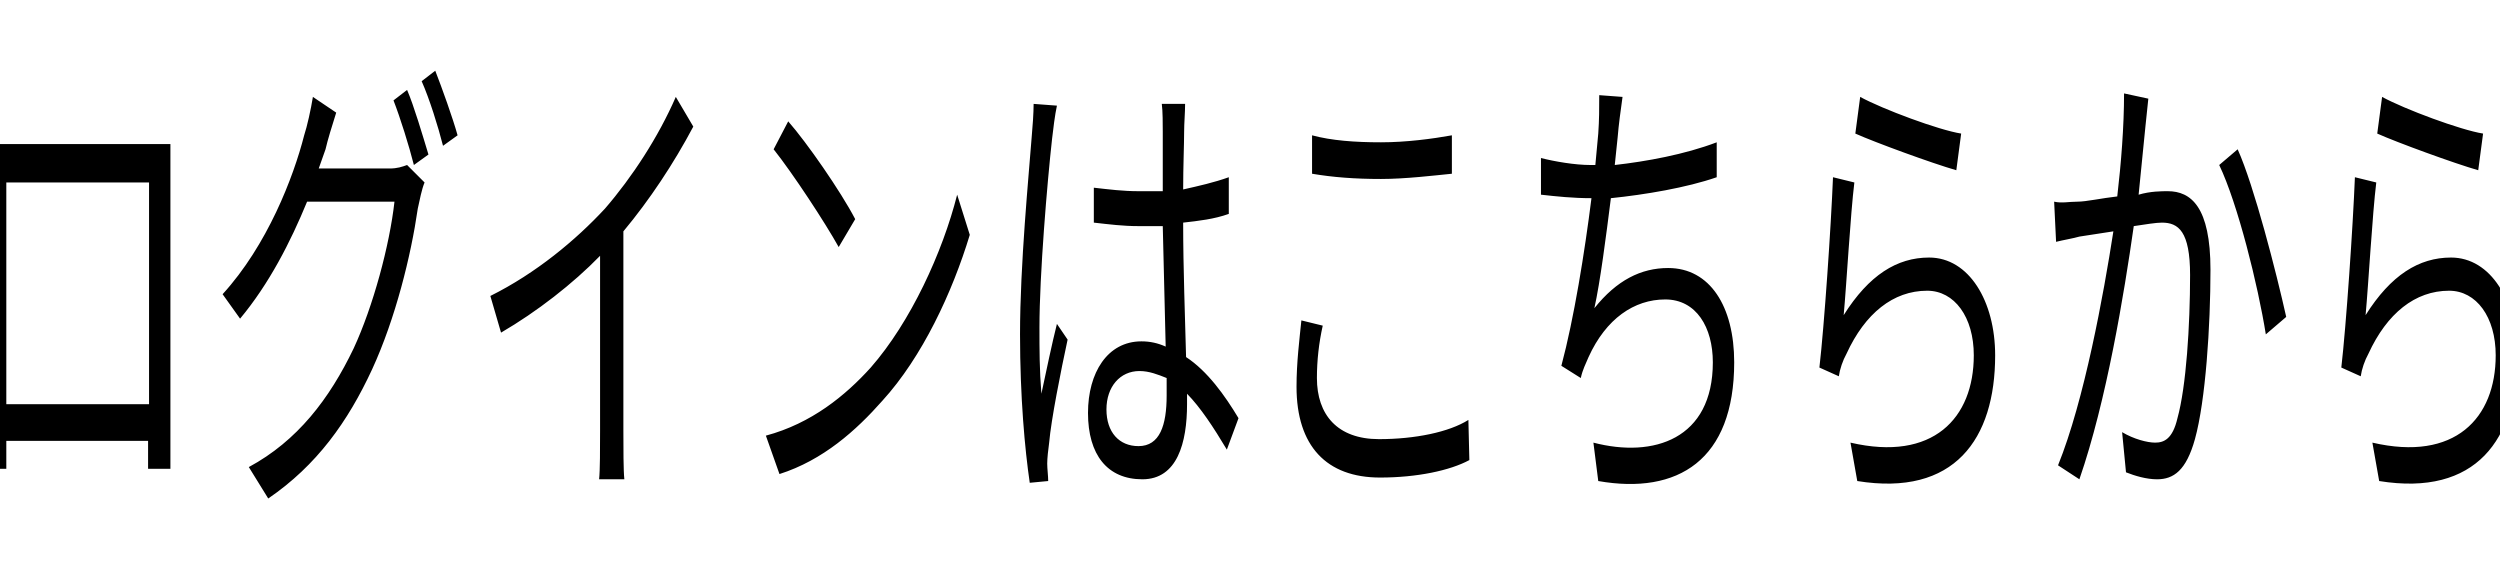
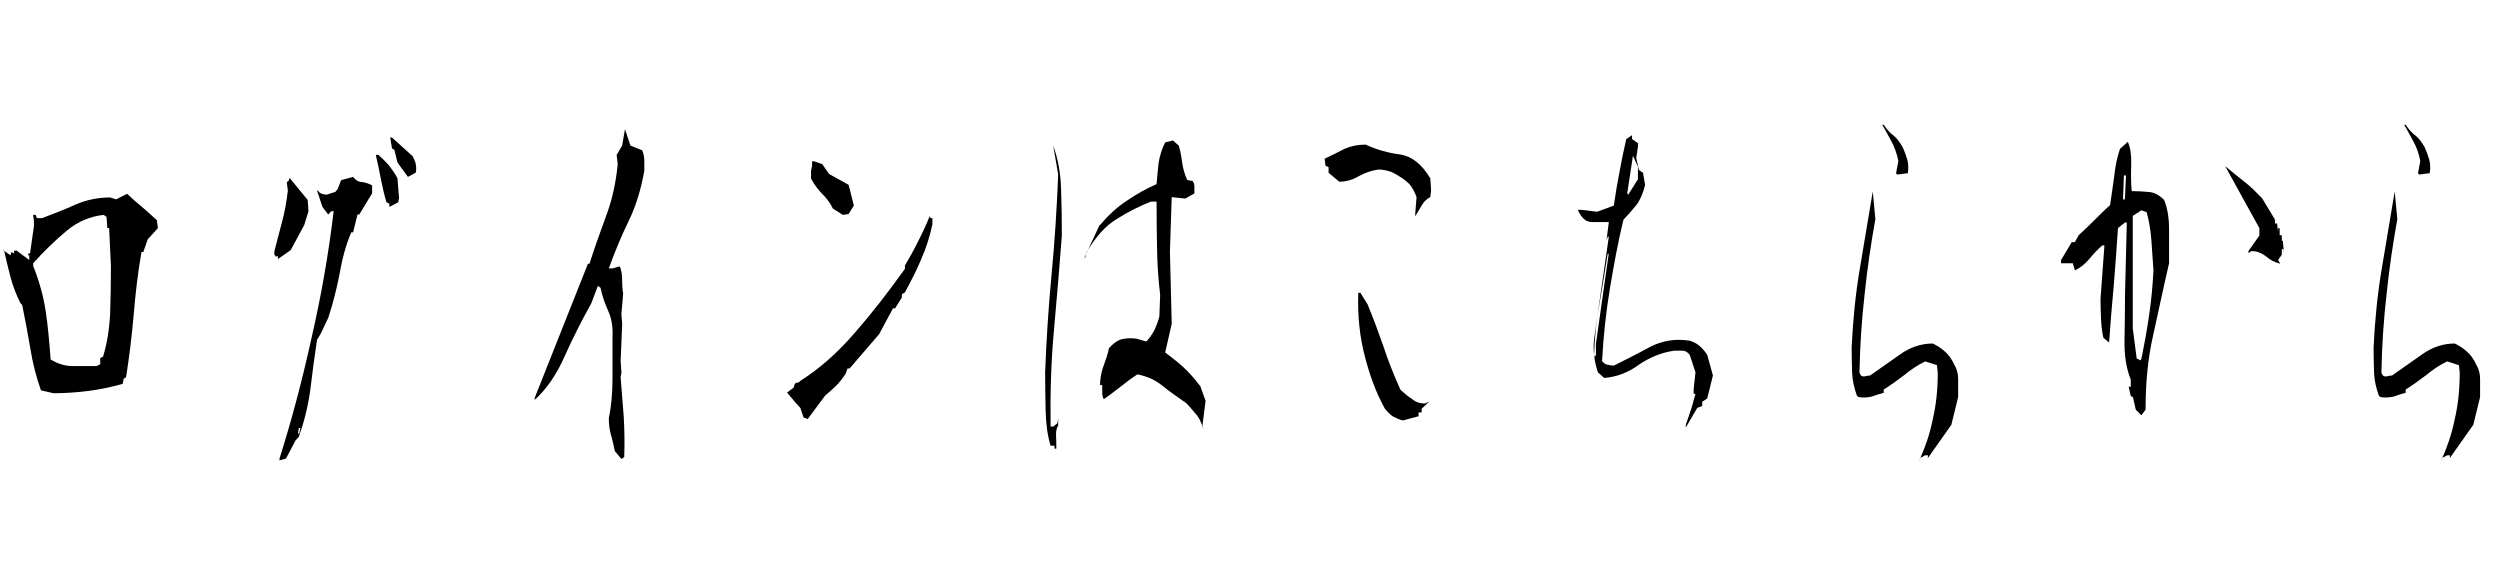
<svg xmlns="http://www.w3.org/2000/svg" width="30mm" height="7mm" viewBox="0 0 30 7" version="1.1" id="svg5">
  <defs id="defs2">
    <rect x="-1.895" y="4.001" width="213.315" height="77.703" id="rect268" />
  </defs>
  <g id="layer1">
    <path style="fill:none;fill-rule:evenodd;stroke:#000000;stroke-width:0.219px;stroke-linecap:butt;stroke-linejoin:miter;stroke-opacity:1" d="m 4.419,7.737 v 0" id="path208" />
    <text xml:space="preserve" style="font-size:8.86px;font-family:KouzanBrushFontGyousyoOTF;-inkscape-font-specification:KouzanBrushFontGyousyoOTF;fill:#000000;stroke-width:0.166" x="-1.362" y="8.468" id="text214" transform="scale(0.6776329,1.475725)">
      <tspan id="tspan212" style="stroke-width:0.166" x="-1.362" y="8.468" />
    </text>
    <text xml:space="preserve" transform="scale(0.2645833)" id="text266" style="font-size:53.333px;font-family:KouzanBrushFontGyousyoOTF;-inkscape-font-specification:KouzanBrushFontGyousyoOTF;white-space:pre;shape-inside:url(#rect268);display:inline;fill:#000000" />
-     <text xml:space="preserve" style="font-size:4.199px;font-family:KouzanBrushFontGyousyoOTF;-inkscape-font-specification:KouzanBrushFontGyousyoOTF;fill:#000000;stroke-width:0.079" x="-0.869" y="4.166" id="text932" transform="scale(0.7457248,1.340977)">
-       <tspan id="tspan930" style="stroke-width:0.079" x="-0.869" y="4.166">ログインはこちらから</tspan>
-     </text>
+     <g aria-label="ログインはこちらから" transform="scale(0.7457248,1.340977)" id="text932" style="font-size:4.199px;font-family:KouzanBrushFontGyousyoOTF;-inkscape-font-specification:KouzanBrushFontGyousyoOTF;stroke-width:0.079">
+       <path d="m 0.861,3.519 c 0.193,0 0.382,-0.008 0.567,-0.021 0.181,-0.013 0.361,-0.034 0.546,-0.063 l 0.017,-0.046 0.038,-0.013 c 0.05,-0.181 0.092,-0.365 0.122,-0.558 0.029,-0.193 0.067,-0.378 0.126,-0.563 h 0.029 L 2.377,2.142 2.541,2.041 2.524,1.97 C 2.444,1.932 2.369,1.89 2.285,1.852 2.201,1.814 2.125,1.776 2.045,1.734 l -0.176,0.05 -0.097,-0.017 c -0.193,0 -0.378,0.021 -0.554,0.063 -0.181,0.046 -0.361,0.084 -0.542,0.122 h -0.084 l -0.017,-0.029 h -0.042 l 0.013,0.055 v 0.046 l -0.063,0.244 h -0.029 v 0.017 h 0.017 v 0.042 L 0.269,2.243 h -0.042 v 0.025 l -0.042,-0.013 -0.017,0.029 -0.109,-0.042 v -0.017 c 0.034,0.088 0.071,0.172 0.109,0.252 0.038,0.08 0.092,0.16 0.16,0.235 l 0.029,0.017 c 0.046,0.122 0.088,0.252 0.13,0.386 0.038,0.134 0.097,0.26 0.172,0.378 z m 0.752,-0.26 -0.059,0.017 c -0.126,0 -0.252,0 -0.382,0 -0.126,0 -0.244,-0.021 -0.357,-0.059 C 0.794,3.066 0.773,2.923 0.735,2.784 0.698,2.646 0.626,2.507 0.534,2.381 V 2.356 C 0.702,2.251 0.882,2.154 1.071,2.066 1.26,1.978 1.462,1.936 1.668,1.923 l 0.046,0.017 0.013,0.101 h 0.029 l 0.029,0.34 c 0,0.143 -0.004,0.29 -0.013,0.428 -0.013,0.139 -0.05,0.265 -0.113,0.382 l -0.046,0.013 z" id="path294" />
+       <path d="m 4.498,4.12 0.105,-0.017 0.155,-0.164 0.05,-0.029 C 4.892,3.779 4.955,3.641 4.993,3.49 5.023,3.343 5.06,3.196 5.102,3.04 l 0.055,-0.05 0.126,-0.147 C 5.359,2.713 5.417,2.587 5.464,2.452 5.506,2.318 5.564,2.192 5.653,2.079 h 0.029 L 5.753,1.919 h 0.029 L 5.988,1.73 V 1.659 C 5.934,1.642 5.879,1.634 5.829,1.629 c -0.059,0 -0.109,-0.017 -0.147,-0.046 l -0.193,0.029 -0.055,0.08 -0.038,0.025 -0.139,0.025 c -0.029,0 -0.055,-0.004 -0.08,-0.008 -0.021,-0.004 -0.042,-0.013 -0.063,-0.029 h -0.013 l 0.088,0.147 0.092,0.067 0.05,-0.029 h 0.038 C 5.287,2.276 5.165,2.658 5.01,3.032 4.859,3.414 4.687,3.771 4.498,4.103 Z m 0.319,-0.244 -0.008,0.008 -0.013,-0.008 0.013,-0.046 h 0.025 z M 4.473,2.318 4.678,2.238 4.897,2.012 4.964,1.89 4.951,1.789 4.666,1.596 h -0.013 v 0.017 l -0.038,0.017 0.017,0.076 c -0.021,0.097 -0.05,0.193 -0.092,0.277 -0.046,0.092 -0.084,0.181 -0.126,0.269 v 0.029 h 0.013 v 0.013 h 0.046 z M 6.266,1.852 6.408,1.81 6.421,1.772 6.396,1.596 C 6.354,1.55 6.303,1.512 6.249,1.474 6.194,1.44 6.14,1.411 6.089,1.386 h -0.042 c 0.029,0.067 0.055,0.139 0.08,0.21 0.025,0.071 0.055,0.147 0.092,0.214 l 0.046,0.013 z M 6.564,1.583 6.69,1.545 c 0.013,-0.029 0.008,-0.059 -0.004,-0.088 -0.013,-0.021 -0.029,-0.042 -0.046,-0.059 L 6.308,1.231 h -0.029 l 0.029,0.097 0.038,0.013 0.05,0.113 z" id="path296" />
+       <path d="m 9.999,4.107 0.046,-0.017 c 0.008,-0.122 0.004,-0.244 -0.008,-0.361 -0.017,-0.122 -0.034,-0.239 -0.05,-0.353 l 0.013,-0.042 -0.013,-0.101 0.025,-0.336 -0.013,-0.084 0.029,-0.185 c -0.013,-0.038 -0.017,-0.08 -0.017,-0.126 0,-0.046 -0.013,-0.088 -0.038,-0.118 L 9.856,2.402 H 9.797 C 9.894,2.251 9.999,2.112 10.116,1.978 c 0.118,-0.134 0.197,-0.281 0.252,-0.449 0,-0.029 0,-0.063 0,-0.092 0,-0.034 -0.013,-0.063 -0.034,-0.092 l -0.189,-0.042 -0.088,-0.147 -0.046,0.147 -0.088,0.084 0.017,0.084 C 9.91,1.638 9.847,1.797 9.751,1.936 9.658,2.079 9.566,2.217 9.486,2.36 h -0.025 l -0.857,1.201 v 0.017 C 8.798,3.481 8.957,3.351 9.087,3.187 9.218,3.024 9.365,2.864 9.516,2.713 l 0.105,-0.155 0.042,0.017 c 0.029,0.076 0.071,0.143 0.126,0.21 0.055,0.067 0.076,0.147 0.067,0.239 0,0.122 0,0.244 0,0.37 0,0.13 -0.021,0.248 -0.059,0.349 0,0.059 0.013,0.109 0.038,0.155 0.021,0.042 0.042,0.092 0.059,0.139 z" id="path298" />
+       <path d="m 12.997,3.75 0.281,-0.21 c 0.063,-0.029 0.122,-0.059 0.176,-0.088 0.055,-0.029 0.105,-0.067 0.155,-0.109 l 0.029,-0.046 h 0.034 L 14.147,2.99 14.37,2.759 h 0.034 l 0.109,-0.097 v -0.029 l 0.05,-0.017 c 0.092,-0.097 0.181,-0.189 0.256,-0.29 0.08,-0.101 0.143,-0.206 0.185,-0.319 v -0.055 h -0.034 v -0.013 h -0.013 c -0.055,0.076 -0.118,0.151 -0.185,0.223 -0.071,0.08 -0.143,0.151 -0.21,0.214 v 0.029 c -0.269,0.21 -0.533,0.399 -0.81,0.575 -0.273,0.176 -0.563,0.319 -0.873,0.428 -0.017,0.013 -0.038,0.017 -0.059,0.017 -0.021,0 -0.038,0.013 -0.046,0.042 l -0.109,0.046 0.139,0.092 0.076,0.046 0.05,0.084 z m 0.567,-1.827 0.092,-0.008 0.084,-0.076 -0.084,-0.185 -0.315,-0.097 -0.109,-0.088 -0.13,-0.025 h -0.034 v 0.038 l -0.017,0.046 v 0.071 c 0.055,0.055 0.118,0.101 0.176,0.134 0.063,0.034 0.126,0.076 0.176,0.134 z" id="path300" />
+       <path d="m 16.969,4.015 h 0.029 c 0,-0.038 0,-0.076 -0.004,-0.113 -0.004,-0.034 0.004,-0.067 0.034,-0.097 v -0.059 l -0.013,0.042 -0.067,0.029 h -0.042 c -0.008,-0.298 0.008,-0.588 0.055,-0.869 0.046,-0.281 0.088,-0.563 0.126,-0.84 0,-0.143 -0.004,-0.286 -0.013,-0.424 -0.008,-0.139 -0.05,-0.265 -0.126,-0.382 l 0.08,0.26 c -0.021,0.298 -0.055,0.592 -0.105,0.886 -0.05,0.29 -0.084,0.584 -0.105,0.882 0,0.113 0.004,0.227 0.008,0.344 0.004,0.113 0.029,0.223 0.08,0.315 h 0.063 z m 2.394,-0.181 -0.013,-0.029 0.05,-0.218 -0.084,-0.13 C 19.224,3.389 19.136,3.334 19.039,3.284 18.947,3.238 18.85,3.196 18.75,3.154 l 0.105,-0.256 -0.029,-0.647 0.029,-0.487 0.218,0.013 0.147,-0.046 V 1.663 c -0.008,-0.034 -0.025,-0.046 -0.05,-0.046 -0.025,0 -0.046,-0.004 -0.067,-0.008 -0.042,-0.05 -0.067,-0.105 -0.08,-0.155 -0.013,-0.055 -0.029,-0.105 -0.055,-0.151 l -0.092,-0.046 -0.126,0.017 c -0.055,0.059 -0.088,0.122 -0.105,0.181 -0.013,0.063 -0.025,0.13 -0.034,0.193 -0.16,0.038 -0.319,0.088 -0.475,0.147 -0.155,0.055 -0.307,0.134 -0.449,0.227 l -0.231,0.277 v 0.017 l 0.034,-0.063 c 0.143,-0.134 0.302,-0.235 0.483,-0.294 0.176,-0.063 0.361,-0.113 0.546,-0.155 h 0.092 c 0,0.147 0.004,0.29 0.008,0.424 0.004,0.139 0.021,0.277 0.05,0.412 l -0.013,0.193 c -0.021,0.042 -0.05,0.088 -0.084,0.126 -0.038,0.038 -0.08,0.071 -0.126,0.097 l -0.155,-0.025 c -0.088,-0.008 -0.168,-0.004 -0.239,0.004 -0.08,0.013 -0.143,0.042 -0.206,0.08 -0.021,0.055 -0.05,0.101 -0.08,0.147 -0.034,0.046 -0.055,0.101 -0.063,0.155 v 0.029 h 0.034 c 0,0.021 0,0.042 0,0.067 0,0.025 0.008,0.042 0.025,0.059 0.092,-0.034 0.185,-0.076 0.273,-0.113 0.084,-0.038 0.176,-0.076 0.269,-0.109 0.147,0.017 0.277,0.046 0.399,0.101 0.122,0.055 0.252,0.105 0.382,0.155 0.055,0.029 0.101,0.063 0.155,0.097 0.05,0.029 0.092,0.076 0.122,0.134 z" id="path302" />
+       <path d="m 22.571,3.763 0.256,-0.038 v -0.034 h 0.05 v -0.034 l 0.122,-0.063 -0.071,0.017 c -0.08,0 -0.147,-0.013 -0.21,-0.042 -0.059,-0.021 -0.122,-0.05 -0.181,-0.08 C 22.436,3.364 22.34,3.234 22.264,3.103 22.185,2.977 22.101,2.851 22.008,2.725 L 21.891,2.62 h -0.034 c -0.013,0.21 0.025,0.399 0.105,0.567 0.076,0.168 0.181,0.328 0.323,0.47 0.042,0.029 0.088,0.055 0.134,0.071 0.046,0.013 0.092,0.025 0.151,0.034 z m 0.202,-1.827 c 0.038,-0.034 0.071,-0.067 0.113,-0.105 0.038,-0.034 0.084,-0.055 0.13,-0.067 l 0.013,-0.063 -0.013,-0.105 C 22.877,1.466 22.714,1.398 22.529,1.382 c -0.189,-0.013 -0.374,-0.042 -0.554,-0.088 -0.126,0 -0.235,0.013 -0.34,0.038 -0.101,0.029 -0.206,0.059 -0.319,0.088 l 0.013,0.063 0.05,0.013 v 0.05 l 0.172,0.08 c 0.109,0 0.218,-0.017 0.315,-0.05 0.097,-0.029 0.202,-0.05 0.315,-0.059 0.071,0 0.134,0.008 0.206,0.021 0.067,0.017 0.126,0.038 0.185,0.059 0.046,0.021 0.092,0.038 0.126,0.063 0.038,0.029 0.071,0.063 0.097,0.105 l -0.021,0.143 z" id="path304" />
+       <path d="m 27.127,3.826 0.185,-0.176 0.08,-0.017 v -0.038 l 0.08,-0.029 0.092,-0.206 -0.092,-0.185 c -0.046,-0.038 -0.088,-0.063 -0.134,-0.084 -0.046,-0.021 -0.097,-0.034 -0.147,-0.042 -0.231,-0.021 -0.445,0 -0.638,0.055 -0.193,0.059 -0.386,0.113 -0.584,0.168 -0.029,0 -0.063,-0.004 -0.101,-0.008 -0.038,-0.004 -0.067,-0.017 -0.088,-0.034 0.021,-0.218 0.063,-0.437 0.126,-0.647 0.063,-0.21 0.13,-0.416 0.218,-0.617 0.067,-0.038 0.139,-0.084 0.206,-0.13 0.059,-0.042 0.109,-0.105 0.143,-0.181 l -0.034,-0.109 -0.067,-0.025 -0.042,-0.109 0.029,-0.105 v -0.025 l -0.097,-0.038 v -0.034 l -0.092,0.034 c -0.042,0.101 -0.08,0.202 -0.109,0.294 -0.034,0.097 -0.067,0.202 -0.092,0.302 l -0.269,0.055 -0.248,-0.017 h -0.063 c 0.063,0.076 0.134,0.109 0.227,0.109 0.084,0 0.181,0 0.273,0 l -0.034,0.147 v 0.013 l 0.017,-0.029 h 0.017 l -0.235,0.907 c -0.013,0.055 -0.013,0.109 0,0.16 0.008,0.046 0.029,0.097 0.059,0.147 l 0.101,0.05 c 0.193,-0.008 0.382,-0.046 0.558,-0.118 0.176,-0.067 0.365,-0.109 0.567,-0.126 0.046,0 0.092,0 0.134,0 0.046,0 0.084,0.013 0.118,0.038 l 0.092,0.155 -0.029,0.151 v 0.042 h 0.029 l -0.063,0.126 -0.092,0.151 z m -1.445,-0.651 -0.017,0.017 -0.013,-0.017 c 0.008,-0.16 0.038,-0.315 0.088,-0.462 0.046,-0.147 0.088,-0.294 0.13,-0.441 h 0.017 l -0.206,0.806 z m 0.533,-1.445 -0.013,0.013 -0.017,-0.013 0.092,-0.336 0.08,0.097 v 0.113 z" id="path306" />
+       <path d="m 30.889,4.124 0.008,-0.025 0.084,-0.025 h 0.042 v 0.025 l 0.378,-0.298 0.109,-0.248 c 0,-0.05 0,-0.105 0,-0.16 0,-0.05 -0.021,-0.092 -0.059,-0.126 -0.042,-0.055 -0.101,-0.097 -0.164,-0.126 -0.059,-0.029 -0.122,-0.05 -0.185,-0.067 -0.189,0 -0.365,0.034 -0.525,0.097 -0.16,0.063 -0.323,0.126 -0.483,0.189 -0.025,0 -0.055,0.004 -0.088,0.008 -0.038,0.004 -0.067,-0.004 -0.084,-0.034 0.008,-0.248 0.038,-0.483 0.084,-0.705 0.042,-0.227 0.101,-0.449 0.172,-0.668 l -0.042,-0.248 c -0.071,0.231 -0.139,0.458 -0.206,0.684 -0.071,0.231 -0.113,0.466 -0.134,0.714 0,0.084 0.004,0.155 0.008,0.227 0.004,0.067 0.034,0.134 0.076,0.202 l 0.025,0.013 c 0.076,0.008 0.143,0.004 0.214,-0.004 0.067,-0.013 0.13,-0.025 0.193,-0.034 v -0.029 c 0.109,-0.038 0.223,-0.084 0.332,-0.13 0.109,-0.05 0.223,-0.092 0.336,-0.122 l 0.189,0.034 0.013,0.067 c 0,0.147 -0.025,0.286 -0.08,0.416 -0.05,0.139 -0.126,0.256 -0.214,0.365 z M 30.528,1.562 30.7,1.55 c 0.013,-0.046 0.008,-0.088 -0.008,-0.122 -0.021,-0.038 -0.046,-0.076 -0.076,-0.113 -0.046,-0.042 -0.088,-0.076 -0.143,-0.101 -0.055,-0.021 -0.109,-0.055 -0.16,-0.097 h -0.025 c 0.055,0.05 0.101,0.101 0.151,0.151 0.046,0.046 0.084,0.105 0.109,0.172 L 30.511,1.55 Z" id="path308" />
+       <path d="m 34.459,3.716 0.067,-0.05 c 0,-0.244 0.038,-0.466 0.126,-0.676 0.084,-0.21 0.164,-0.424 0.252,-0.634 0,-0.092 0,-0.197 0,-0.302 0,-0.101 -0.025,-0.193 -0.08,-0.265 -0.076,-0.042 -0.155,-0.067 -0.244,-0.071 -0.088,-0.004 -0.185,-0.008 -0.277,-0.008 -0.013,-0.076 -0.013,-0.151 -0.008,-0.239 0.004,-0.084 -0.013,-0.151 -0.055,-0.202 l -0.126,0.063 c -0.046,0.076 -0.076,0.155 -0.092,0.244 -0.021,0.088 -0.046,0.176 -0.067,0.26 -0.088,0.042 -0.168,0.088 -0.252,0.134 -0.084,0.046 -0.168,0.092 -0.252,0.134 l -0.063,0.063 h -0.05 l -0.172,0.16 v 0.029 h 0.189 l 0.034,0.063 c 0.084,-0.021 0.16,-0.055 0.231,-0.101 0.067,-0.046 0.139,-0.088 0.21,-0.122 h 0.034 l -0.063,0.479 c 0,0.059 0.004,0.122 0.008,0.176 0.004,0.059 0.017,0.118 0.038,0.172 l 0.092,0.042 c 0.021,-0.168 0.046,-0.34 0.076,-0.516 0.025,-0.172 0.046,-0.34 0.067,-0.508 l 0.113,-0.05 h 0.029 l -0.029,0.651 c 0,0.134 -0.004,0.269 -0.008,0.399 -0.004,0.134 0.025,0.252 0.101,0.357 v 0.063 h -0.034 l 0.034,0.084 0.034,0.008 0.046,0.113 z m 0,-0.508 -0.013,0.017 -0.063,-0.017 -0.063,-0.269 V 1.932 l 0.139,-0.05 0.084,0.017 c 0.038,0.076 0.063,0.155 0.076,0.248 0.013,0.088 0.021,0.181 0.034,0.273 -0.013,0.134 -0.034,0.269 -0.071,0.403 -0.034,0.134 -0.076,0.26 -0.122,0.386 z m 2.2,-0.882 0.059,-0.046 v -0.05 h 0.034 v 0.034 l -0.017,-0.109 h -0.017 v -0.05 h -0.034 v -0.063 h -0.025 v 0.034 l -0.017,-0.076 h -0.034 V 1.965 L 36.403,1.776 C 36.31,1.722 36.214,1.667 36.113,1.625 36.008,1.579 35.907,1.533 35.807,1.487 l 0.55,0.554 v 0.067 l -0.176,0.139 v 0.017 l 0.05,-0.017 c 0.088,0 0.16,0.017 0.231,0.046 0.067,0.034 0.143,0.055 0.231,0.067 z m -2.465,-0.55 -0.017,0.017 -0.013,-0.017 0.013,-0.206 h 0.034 z" id="path310" />
+       <path d="m 39.288,4.124 0.008,-0.025 0.084,-0.025 h 0.042 v 0.025 l 0.378,-0.298 0.109,-0.248 c 0,-0.05 0,-0.105 0,-0.16 0,-0.05 -0.021,-0.092 -0.059,-0.126 -0.042,-0.055 -0.101,-0.097 -0.164,-0.126 -0.059,-0.029 -0.122,-0.05 -0.185,-0.067 -0.189,0 -0.365,0.034 -0.525,0.097 -0.16,0.063 -0.323,0.126 -0.483,0.189 -0.025,0 -0.055,0.004 -0.088,0.008 -0.038,0.004 -0.067,-0.004 -0.084,-0.034 0.008,-0.248 0.038,-0.483 0.084,-0.705 0.042,-0.227 0.101,-0.449 0.172,-0.668 l -0.042,-0.248 c -0.071,0.231 -0.139,0.458 -0.206,0.684 -0.071,0.231 -0.113,0.466 -0.134,0.714 0,0.084 0.004,0.155 0.008,0.227 0.004,0.067 0.034,0.134 0.076,0.202 l 0.025,0.013 c 0.076,0.008 0.143,0.004 0.214,-0.004 0.067,-0.013 0.13,-0.025 0.193,-0.034 v -0.029 c 0.109,-0.038 0.223,-0.084 0.332,-0.13 0.109,-0.05 0.223,-0.092 0.336,-0.122 l 0.189,0.034 0.013,0.067 c 0,0.147 -0.025,0.286 -0.08,0.416 -0.05,0.139 -0.126,0.256 -0.214,0.365 z M 38.927,1.562 39.099,1.55 c 0.013,-0.046 0.008,-0.088 -0.008,-0.122 -0.021,-0.038 -0.046,-0.076 -0.076,-0.113 -0.046,-0.042 -0.088,-0.076 -0.143,-0.101 -0.055,-0.021 -0.109,-0.055 -0.16,-0.097 h -0.025 c 0.055,0.05 0.101,0.101 0.151,0.151 0.046,0.046 0.084,0.105 0.109,0.172 L 38.91,1.55 Z" id="path312" />
+     </g>
  </g>
</svg>
